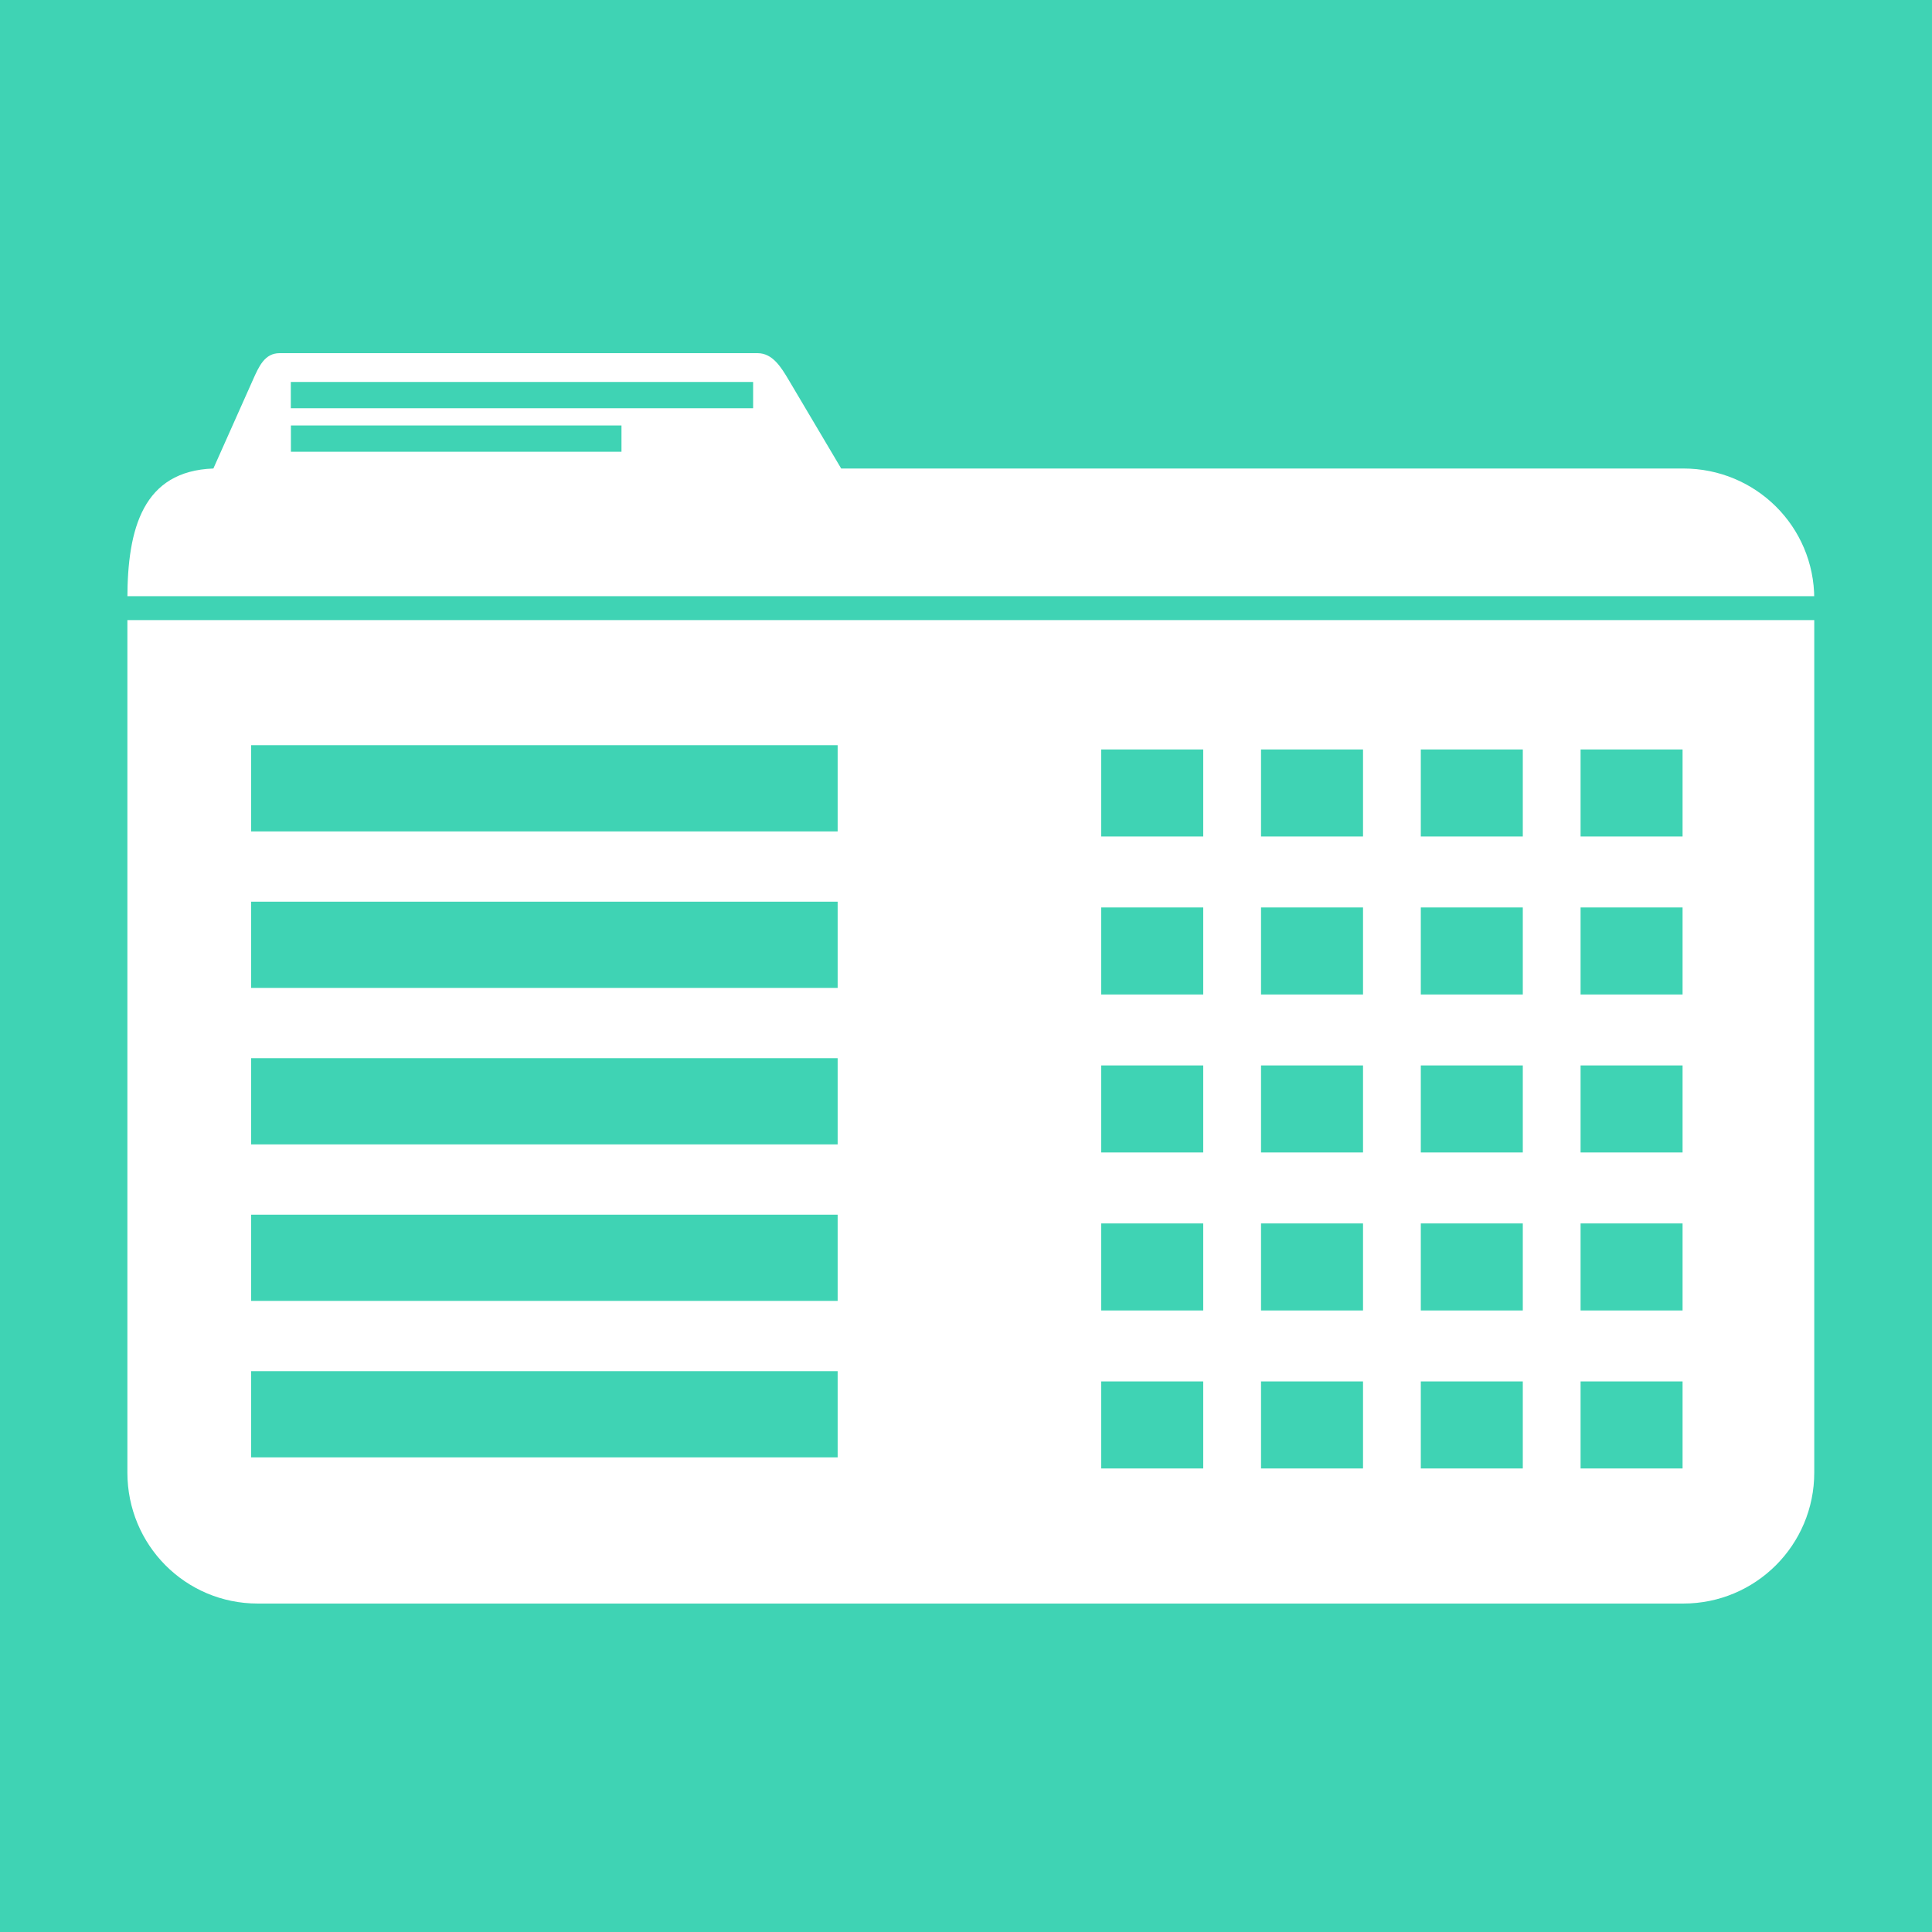
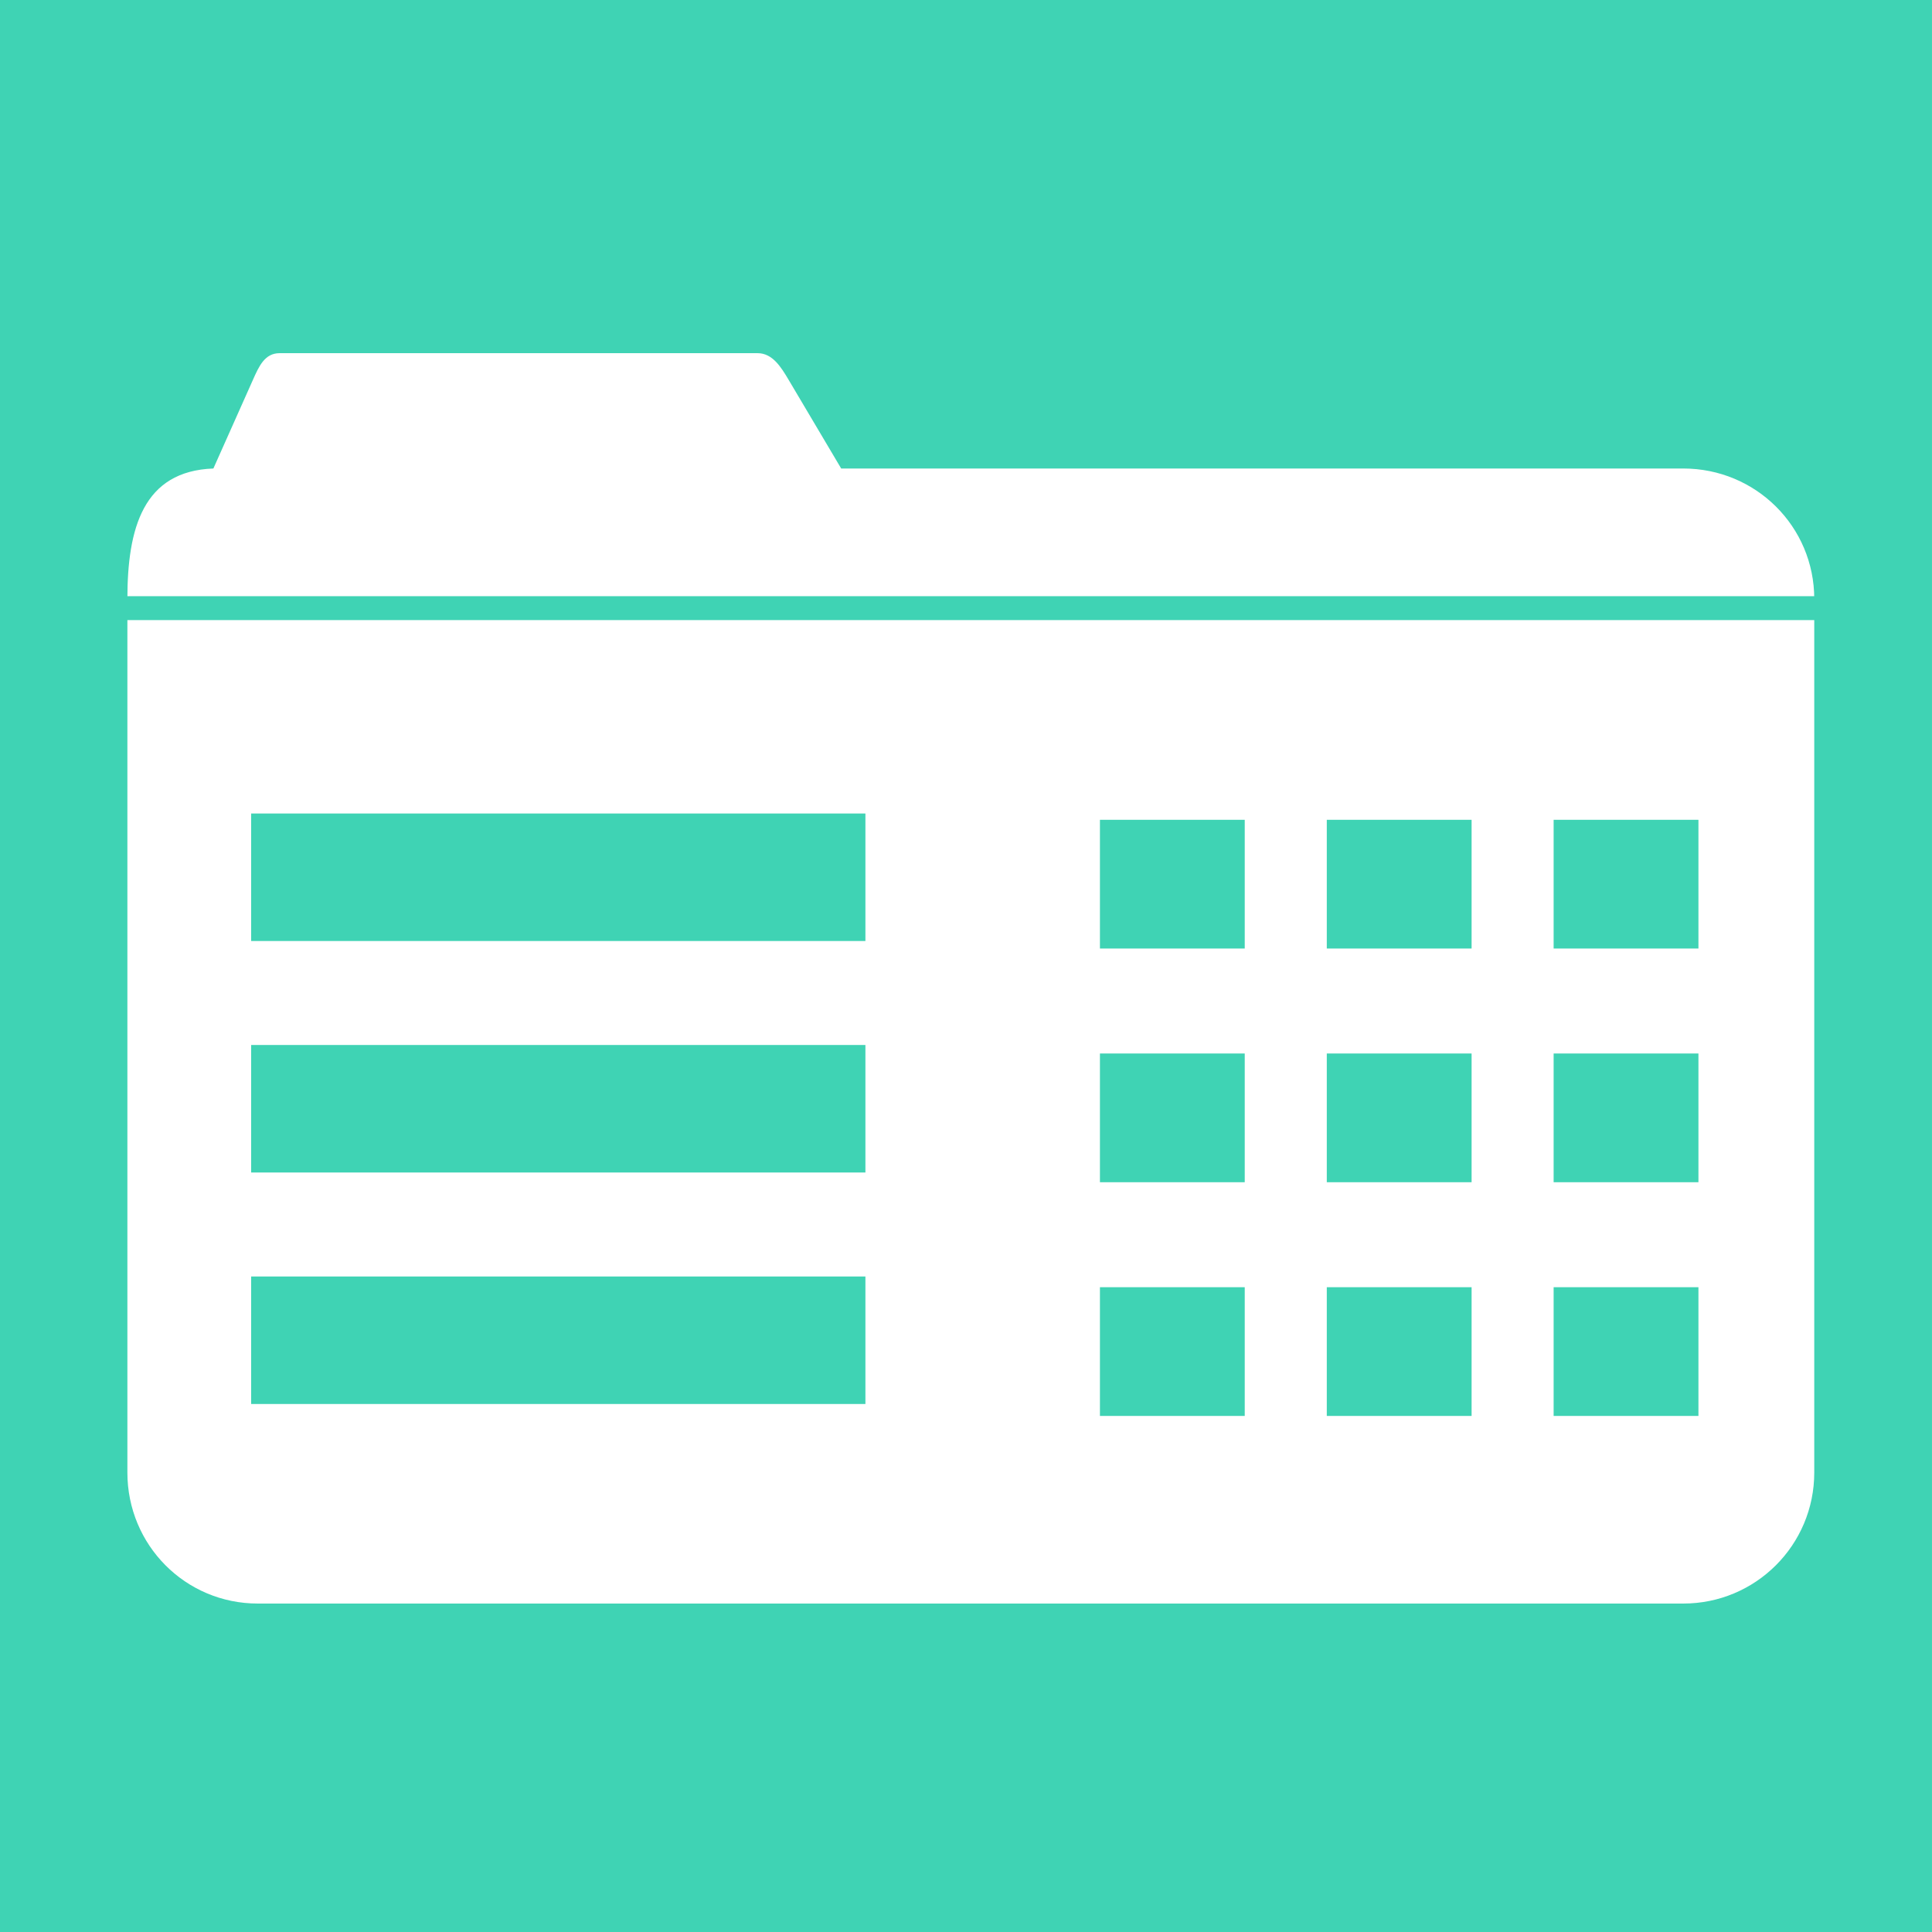
<svg xmlns="http://www.w3.org/2000/svg" width="100" height="100" id="svg4009" version="1.1">
  <defs id="defs4011" />
  <g id="layer1" transform="translate(-13.57143,-325.2193)">
    <path style="fill:#3fd3b4;fill-opacity:1;stroke:none" d="m 13.571,325.219 0,100 100,0 0,-100 z m 14.469,18.281 24.75,0 c 0.764,0 1.209,0.718 1.598,1.375 l 2.723,4.594 43.585,0 c 3.751,0 6.781,2.999 6.781,6.75 l 0,45.219 c 0,3.751 -3.03,6.781 -6.781,6.781 l -73.781,0 c -3.751,0 -6.75,-3.03 -6.75,-6.781 l 0,-45.219 c 0,-3.666 0.819,-6.618 4.451,-6.75 l 2.049,-4.594 c 0.311,-0.698 0.611,-1.375 1.375,-1.375 z" id="rect4770-9-0" />
    <rect style="fill:#3fd3b4;fill-opacity:1;stroke:none" id="rect4916" width="92.857" height="1.237" x="19.281" y="356.079" ry="0.619" />
-     <rect style="fill:#3fd3b4;fill-opacity:1;stroke:none" id="rect3074" width="23.929" height="1.36" x="28.624" y="344.99" />
-     <rect style="fill:#3fd3b4;fill-opacity:1;stroke:none" id="rect3074-1" width="30.357" height="4.462" x="26.571" y="363.791" />
-     <rect style="fill:#3fd3b4;fill-opacity:1;stroke:none" id="rect3074-1-1" width="30.357" height="4.462" x="26.571" y="371.891" />
-     <rect style="fill:#3fd3b4;fill-opacity:1;stroke:none" id="rect3074-1-1-0" width="30.357" height="4.462" x="26.571" y="379.991" />
-     <rect style="fill:#3fd3b4;fill-opacity:1;stroke:none" id="rect3074-1-1-9" width="30.357" height="4.462" x="26.571" y="388.091" />
-     <rect style="fill:#3fd3b4;fill-opacity:1;stroke:none" id="rect3074-1-6" width="30.357" height="4.462" x="26.571" y="396.191" />
-     <rect style="fill:#3fd3b4;fill-opacity:1;stroke:none" id="rect3074-1-4" width="5.279" height="4.505" x="70.571" y="364.011" />
-     <rect style="fill:#3fd3b4;fill-opacity:1;stroke:none" id="rect3074-1-1-4" width="5.279" height="4.505" x="70.571" y="372.189" />
-     <rect style="fill:#3fd3b4;fill-opacity:1;stroke:none" id="rect3074-1-1-0-66" width="5.279" height="4.505" x="70.571" y="380.366" />
-     <rect style="fill:#3fd3b4;fill-opacity:1;stroke:none" id="rect3074-1-1-9-4" width="5.279" height="4.505" x="70.571" y="388.544" />
-     <rect style="fill:#3fd3b4;fill-opacity:1;stroke:none" id="rect3074-1-6-3" width="5.279" height="4.505" x="70.571" y="396.722" />
-     <rect style="fill:#3fd3b4;fill-opacity:1;stroke:none" id="rect3074-1-4-2" width="5.279" height="4.505" x="78.842" y="364.011" />
-     <rect style="fill:#3fd3b4;fill-opacity:1;stroke:none" id="rect3074-1-1-4-3" width="5.279" height="4.505" x="78.842" y="372.189" />
-     <rect style="fill:#3fd3b4;fill-opacity:1;stroke:none" id="rect3074-1-1-0-66-4" width="5.279" height="4.505" x="78.842" y="380.366" />
-     <rect style="fill:#3fd3b4;fill-opacity:1;stroke:none" id="rect3074-1-1-9-4-5" width="5.279" height="4.505" x="78.842" y="388.544" />
-     <rect style="fill:#3fd3b4;fill-opacity:1;stroke:none" id="rect3074-1-6-3-4" width="5.279" height="4.505" x="78.842" y="396.722" />
-     <rect style="fill:#3fd3b4;fill-opacity:1;stroke:none" id="rect3074-1-4-2-2" width="5.279" height="4.505" x="87.112" y="364.011" />
-     <rect style="fill:#3fd3b4;fill-opacity:1;stroke:none" id="rect3074-1-1-4-3-0" width="5.279" height="4.505" x="87.112" y="372.189" />
-     <rect style="fill:#3fd3b4;fill-opacity:1;stroke:none" id="rect3074-1-1-0-66-4-7" width="5.279" height="4.505" x="87.112" y="380.366" />
-     <rect style="fill:#3fd3b4;fill-opacity:1;stroke:none" id="rect3074-1-1-9-4-5-3" width="5.279" height="4.505" x="87.112" y="388.544" />
-     <rect style="fill:#3fd3b4;fill-opacity:1;stroke:none" id="rect3074-1-6-3-4-2" width="5.279" height="4.505" x="87.112" y="396.722" />
-     <rect style="fill:#3fd3b4;fill-opacity:1;stroke:none" id="rect3074-1-4-2-2-0" width="5.279" height="4.505" x="95.382" y="364.011" />
-     <rect style="fill:#3fd3b4;fill-opacity:1;stroke:none" id="rect3074-1-1-4-3-0-5" width="5.279" height="4.505" x="95.382" y="372.189" />
-     <rect style="fill:#3fd3b4;fill-opacity:1;stroke:none" id="rect3074-1-1-0-66-4-7-9" width="5.279" height="4.505" x="95.382" y="380.366" />
-     <rect style="fill:#3fd3b4;fill-opacity:1;stroke:none" id="rect3074-1-1-9-4-5-3-8" width="5.279" height="4.505" x="95.382" y="388.544" />
-     <rect style="fill:#3fd3b4;fill-opacity:1;stroke:none" id="rect3074-1-6-3-4-2-1" width="5.279" height="4.505" x="95.382" y="396.722" />
-     <rect style="fill:#3fd3b4;fill-opacity:1;stroke:none" id="rect3074-6" width="17.11" height="1.36" x="28.629" y="347.242" />
+     <rect style="fill:#3fd3b4;fill-opacity:1;stroke:none" id="rect3074-1" width="31.794" height="6.6" x="26.571" y="367.326" />
+     <rect style="fill:#3fd3b4;fill-opacity:1;stroke:none" id="rect3074-1-1" width="31.794" height="6.6" x="26.571" y="379.308" />
+     <rect style="fill:#3fd3b4;fill-opacity:1;stroke:none" id="rect3074-1-1-0" width="31.794" height="6.6" x="26.571" y="391.29" />
+     <rect style="fill:#3fd3b4;fill-opacity:1;stroke:none" id="rect3074-1-4" width="7.495" height="6.663" x="70.504" y="367.652" />
+     <rect style="fill:#3fd3b4;fill-opacity:1;stroke:none" id="rect3074-1-1-4" width="7.495" height="6.663" x="70.504" y="379.748" />
+     <rect style="fill:#3fd3b4;fill-opacity:1;stroke:none" id="rect3074-1-1-0-66" width="7.495" height="6.663" x="70.504" y="391.845" />
+     <rect style="fill:#3fd3b4;fill-opacity:1;stroke:none" id="rect3074-1-4-2" width="7.495" height="6.663" x="82.246" y="367.652" />
+     <rect style="fill:#3fd3b4;fill-opacity:1;stroke:none" id="rect3074-1-1-4-3" width="7.495" height="6.663" x="82.246" y="379.748" />
+     <rect style="fill:#3fd3b4;fill-opacity:1;stroke:none" id="rect3074-1-1-0-66-4" width="7.495" height="6.663" x="82.246" y="391.845" />
+     <rect style="fill:#3fd3b4;fill-opacity:1;stroke:none" id="rect3074-1-4-2-2" width="7.495" height="6.663" x="93.987" y="367.652" />
+     <rect style="fill:#3fd3b4;fill-opacity:1;stroke:none" id="rect3074-1-1-4-3-0" width="7.495" height="6.663" x="93.987" y="379.748" />
+     <rect style="fill:#3fd3b4;fill-opacity:1;stroke:none" id="rect3074-1-1-0-66-4-7" width="7.495" height="6.663" x="93.987" y="391.845" />
  </g>
</svg>
